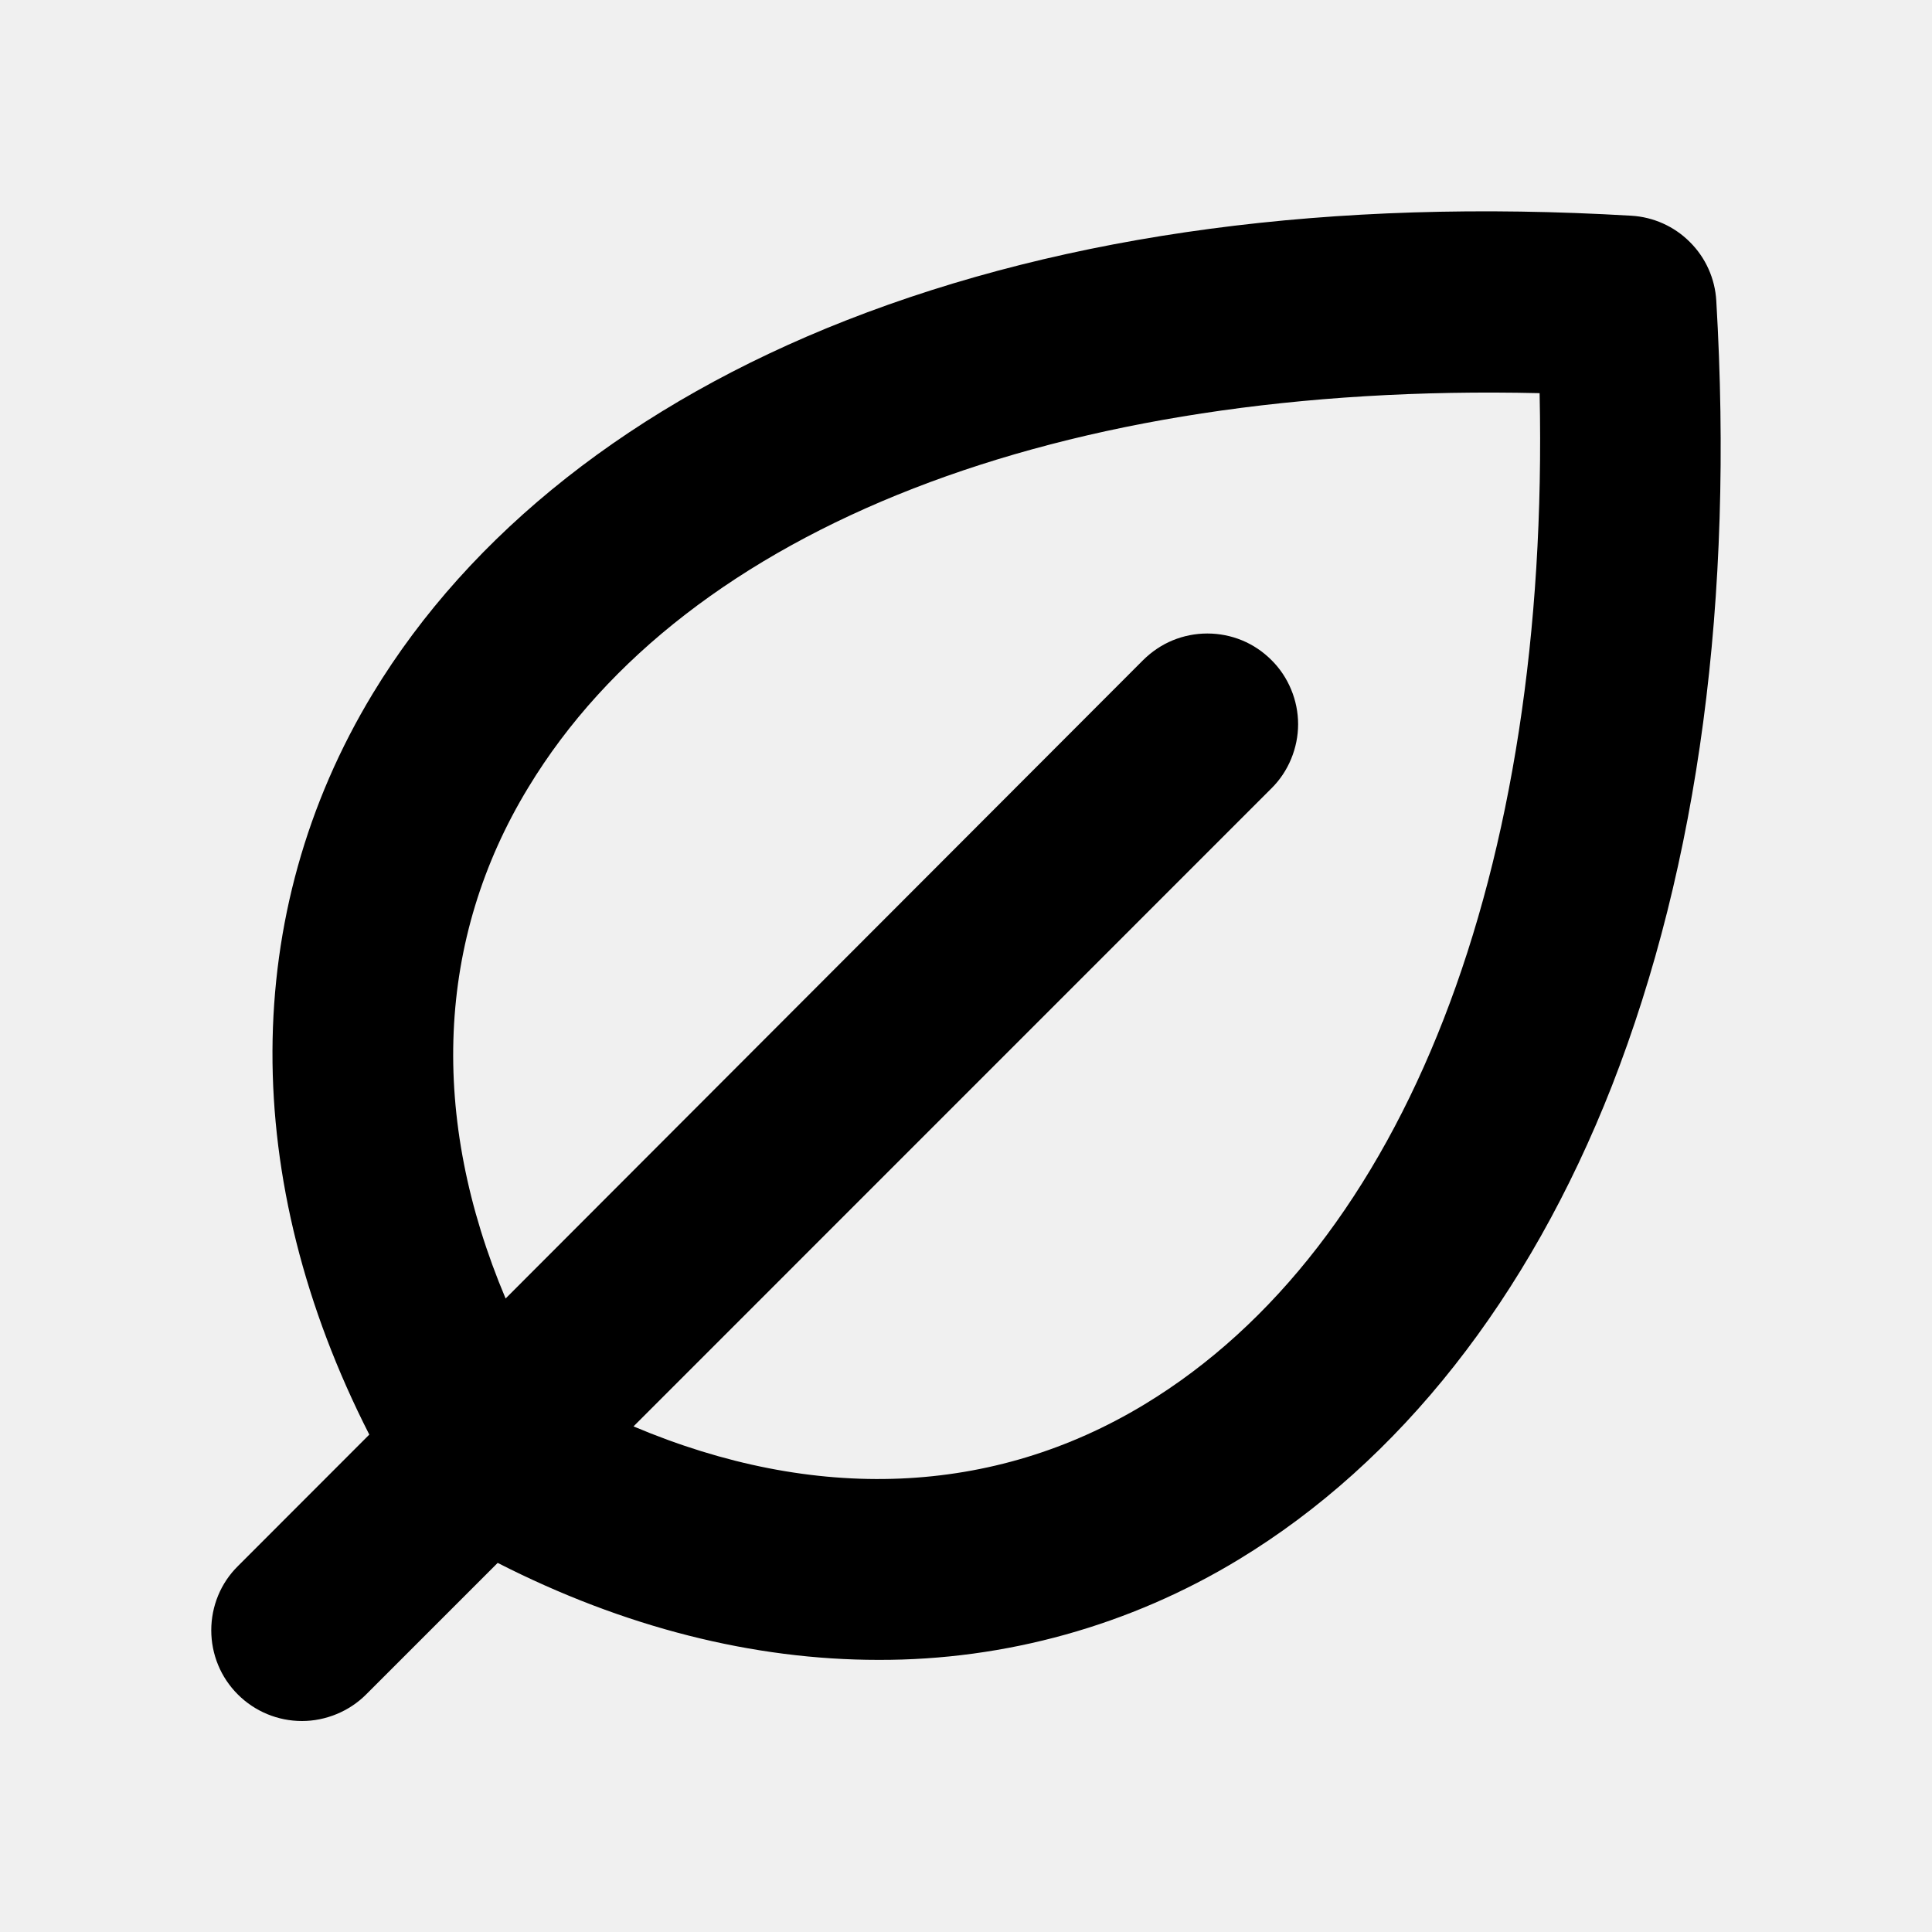
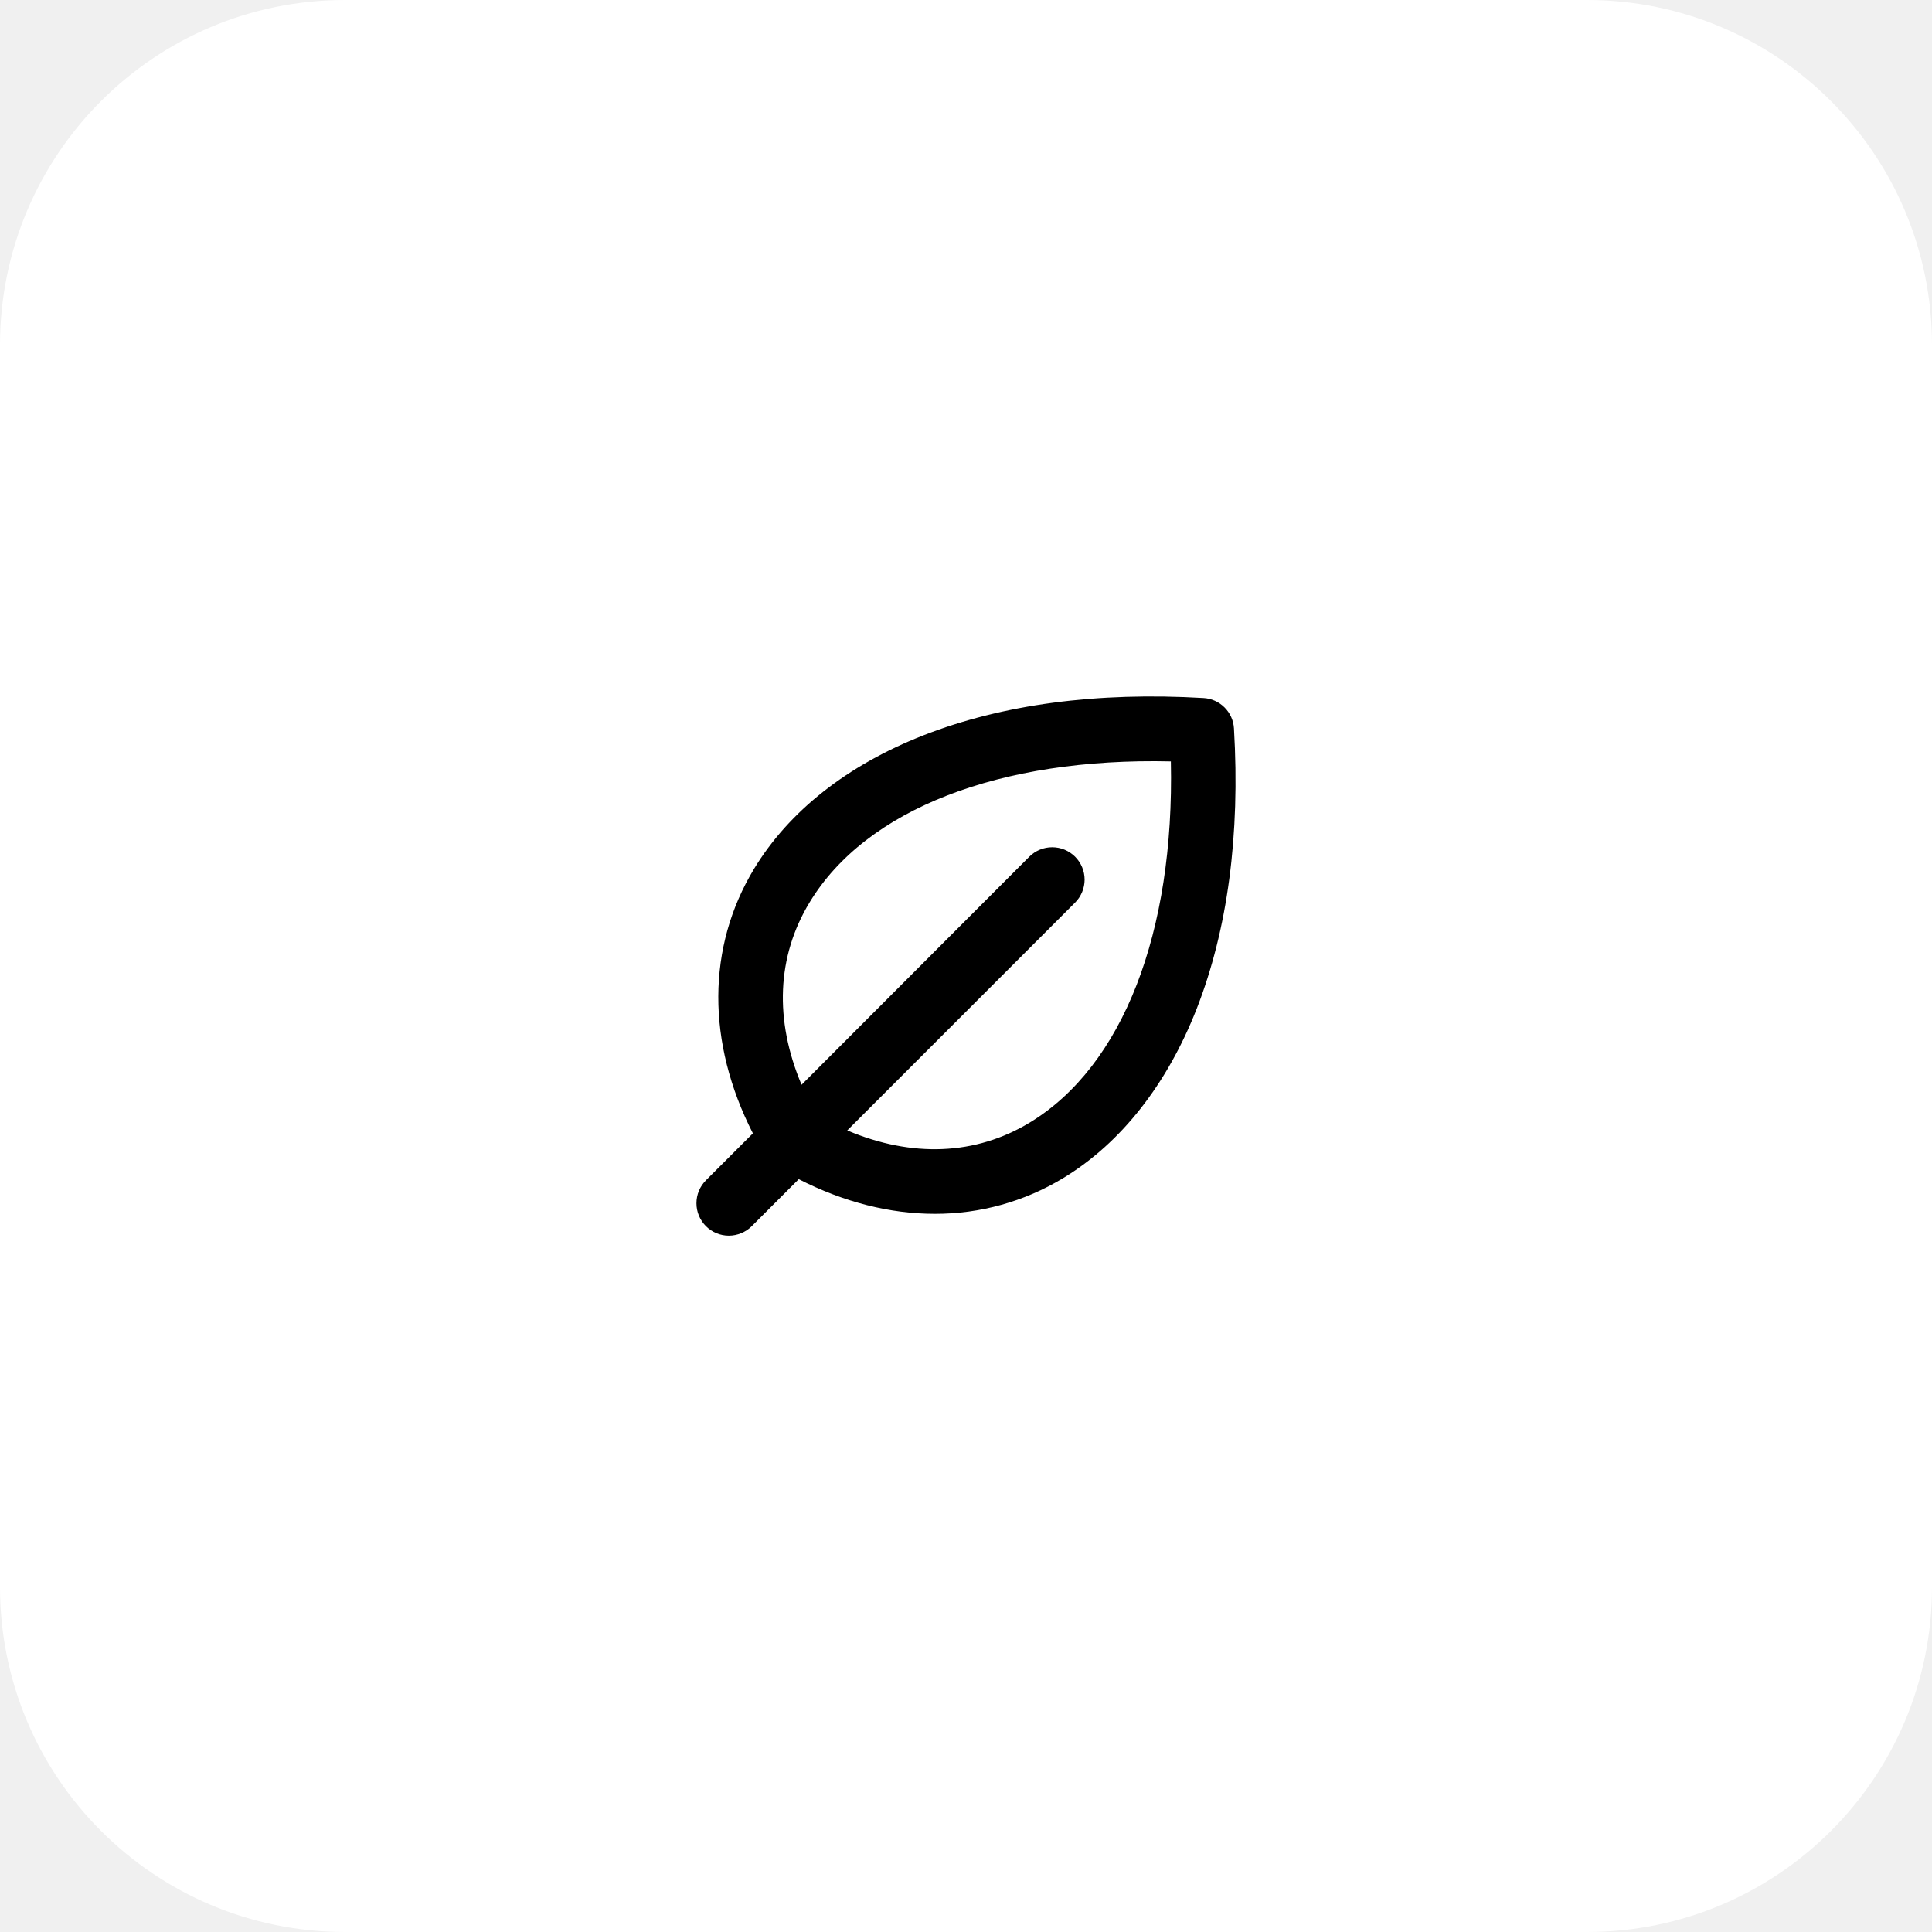
- <svg xmlns="http://www.w3.org/2000/svg" width="20" height="20" viewBox="0 0 20 20" fill="none">
-   <path d="M17.767 3.114C17.754 2.885 17.657 2.668 17.494 2.506C17.332 2.343 17.115 2.246 16.886 2.233C13.792 2.051 11.059 2.416 8.761 3.316C6.562 4.178 4.868 5.514 3.859 7.18C2.482 9.454 2.479 12.215 3.823 14.851L2.462 16.213C2.374 16.3 2.305 16.403 2.258 16.517C2.211 16.631 2.187 16.753 2.187 16.877C2.187 17 2.211 17.122 2.258 17.236C2.305 17.35 2.374 17.453 2.462 17.541C2.638 17.717 2.877 17.816 3.126 17.816C3.249 17.816 3.371 17.791 3.485 17.744C3.599 17.697 3.703 17.628 3.79 17.541L5.152 16.179C6.459 16.846 7.798 17.183 9.093 17.183C10.408 17.187 11.699 16.827 12.823 16.144C14.488 15.134 15.824 13.439 16.686 11.242C17.584 8.942 17.949 6.208 17.767 3.114ZM11.848 14.538C10.279 15.488 8.437 15.56 6.558 14.766L13.162 8.161C13.25 8.074 13.319 7.97 13.366 7.856C13.413 7.742 13.438 7.62 13.438 7.497C13.438 7.374 13.413 7.251 13.366 7.138C13.319 7.024 13.25 6.92 13.162 6.833C13.075 6.746 12.972 6.676 12.858 6.629C12.744 6.582 12.622 6.558 12.498 6.558C12.375 6.558 12.253 6.582 12.139 6.629C12.025 6.676 11.922 6.746 11.834 6.833L5.234 13.442C4.442 11.567 4.514 9.721 5.469 8.152C7.102 5.454 10.98 3.955 15.938 4.07C16.045 9.026 14.546 12.904 11.848 14.538Z" fill="currentColor" />
+ <svg xmlns="http://www.w3.org/2000/svg" width="56" height="56" viewBox="0 0 56 56" fill="none">
+   <rect width="56" height="56" rx="10" fill="white" />
+   <path d="M35.767 21.114C35.754 20.885 35.657 20.668 35.494 20.506C35.332 20.343 35.115 20.246 34.886 20.233C31.792 20.051 29.059 20.416 26.761 21.316C24.562 22.178 22.868 23.514 21.859 25.18C20.482 27.454 20.479 30.215 21.823 32.851L20.462 34.212C20.375 34.3 20.305 34.403 20.258 34.517C20.211 34.631 20.187 34.753 20.187 34.877C20.187 35 20.211 35.122 20.258 35.236C20.305 35.35 20.375 35.453 20.462 35.541C20.638 35.717 20.877 35.816 21.126 35.816C21.249 35.816 21.371 35.791 21.485 35.744C21.599 35.697 21.703 35.628 21.79 35.541L23.152 34.179C24.459 34.846 25.798 35.183 27.093 35.183C28.408 35.187 29.699 34.827 30.823 34.144C32.488 33.134 33.824 31.439 34.686 29.241C35.584 26.942 35.949 24.208 35.767 21.114ZM29.848 32.538C28.279 33.488 26.438 33.56 24.558 32.766L31.163 26.161C31.25 26.074 31.319 25.97 31.366 25.856C31.413 25.742 31.438 25.62 31.438 25.497C31.438 25.373 31.413 25.251 31.366 25.137C31.319 25.023 31.25 24.92 31.163 24.833C31.075 24.746 30.972 24.676 30.858 24.629C30.744 24.582 30.622 24.558 30.498 24.558C30.375 24.558 30.253 24.582 30.139 24.629C30.025 24.676 29.922 24.746 29.834 24.833L23.234 31.442C22.442 29.567 22.514 27.721 23.469 26.152C25.102 23.454 28.98 21.955 33.938 22.07C34.045 27.026 32.546 30.904 29.848 32.538Z" fill="black" />
</svg>
